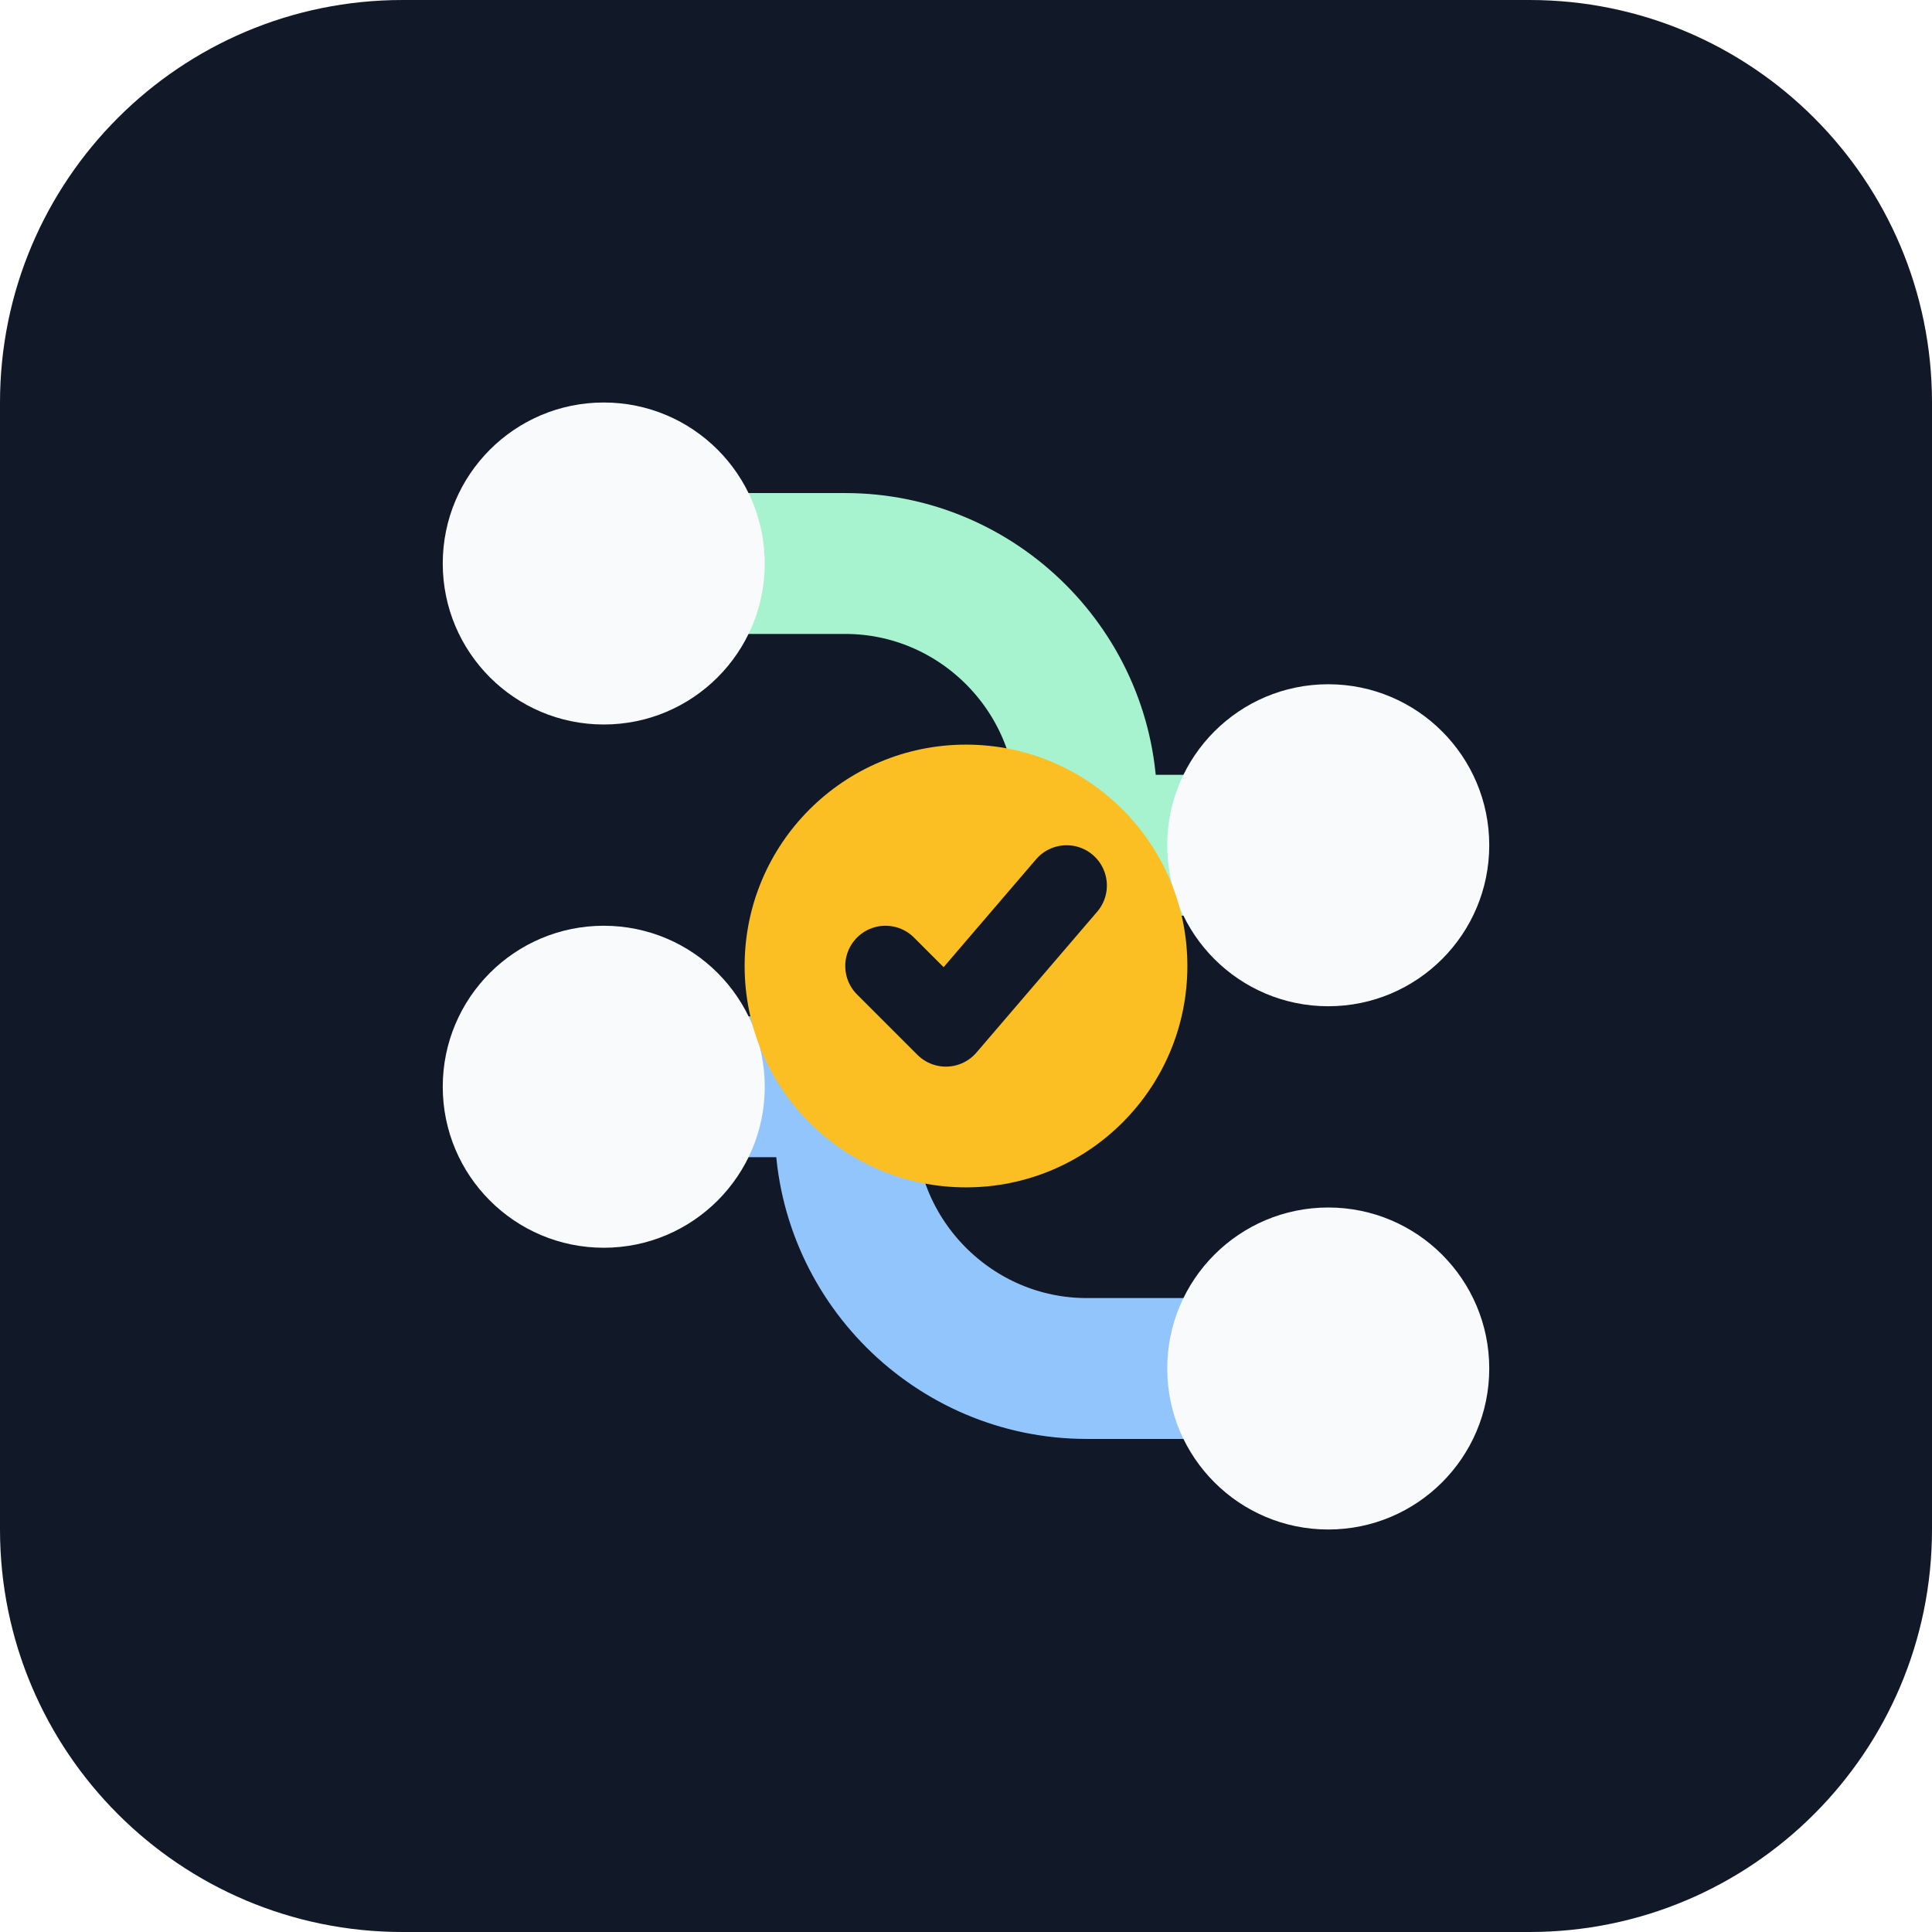
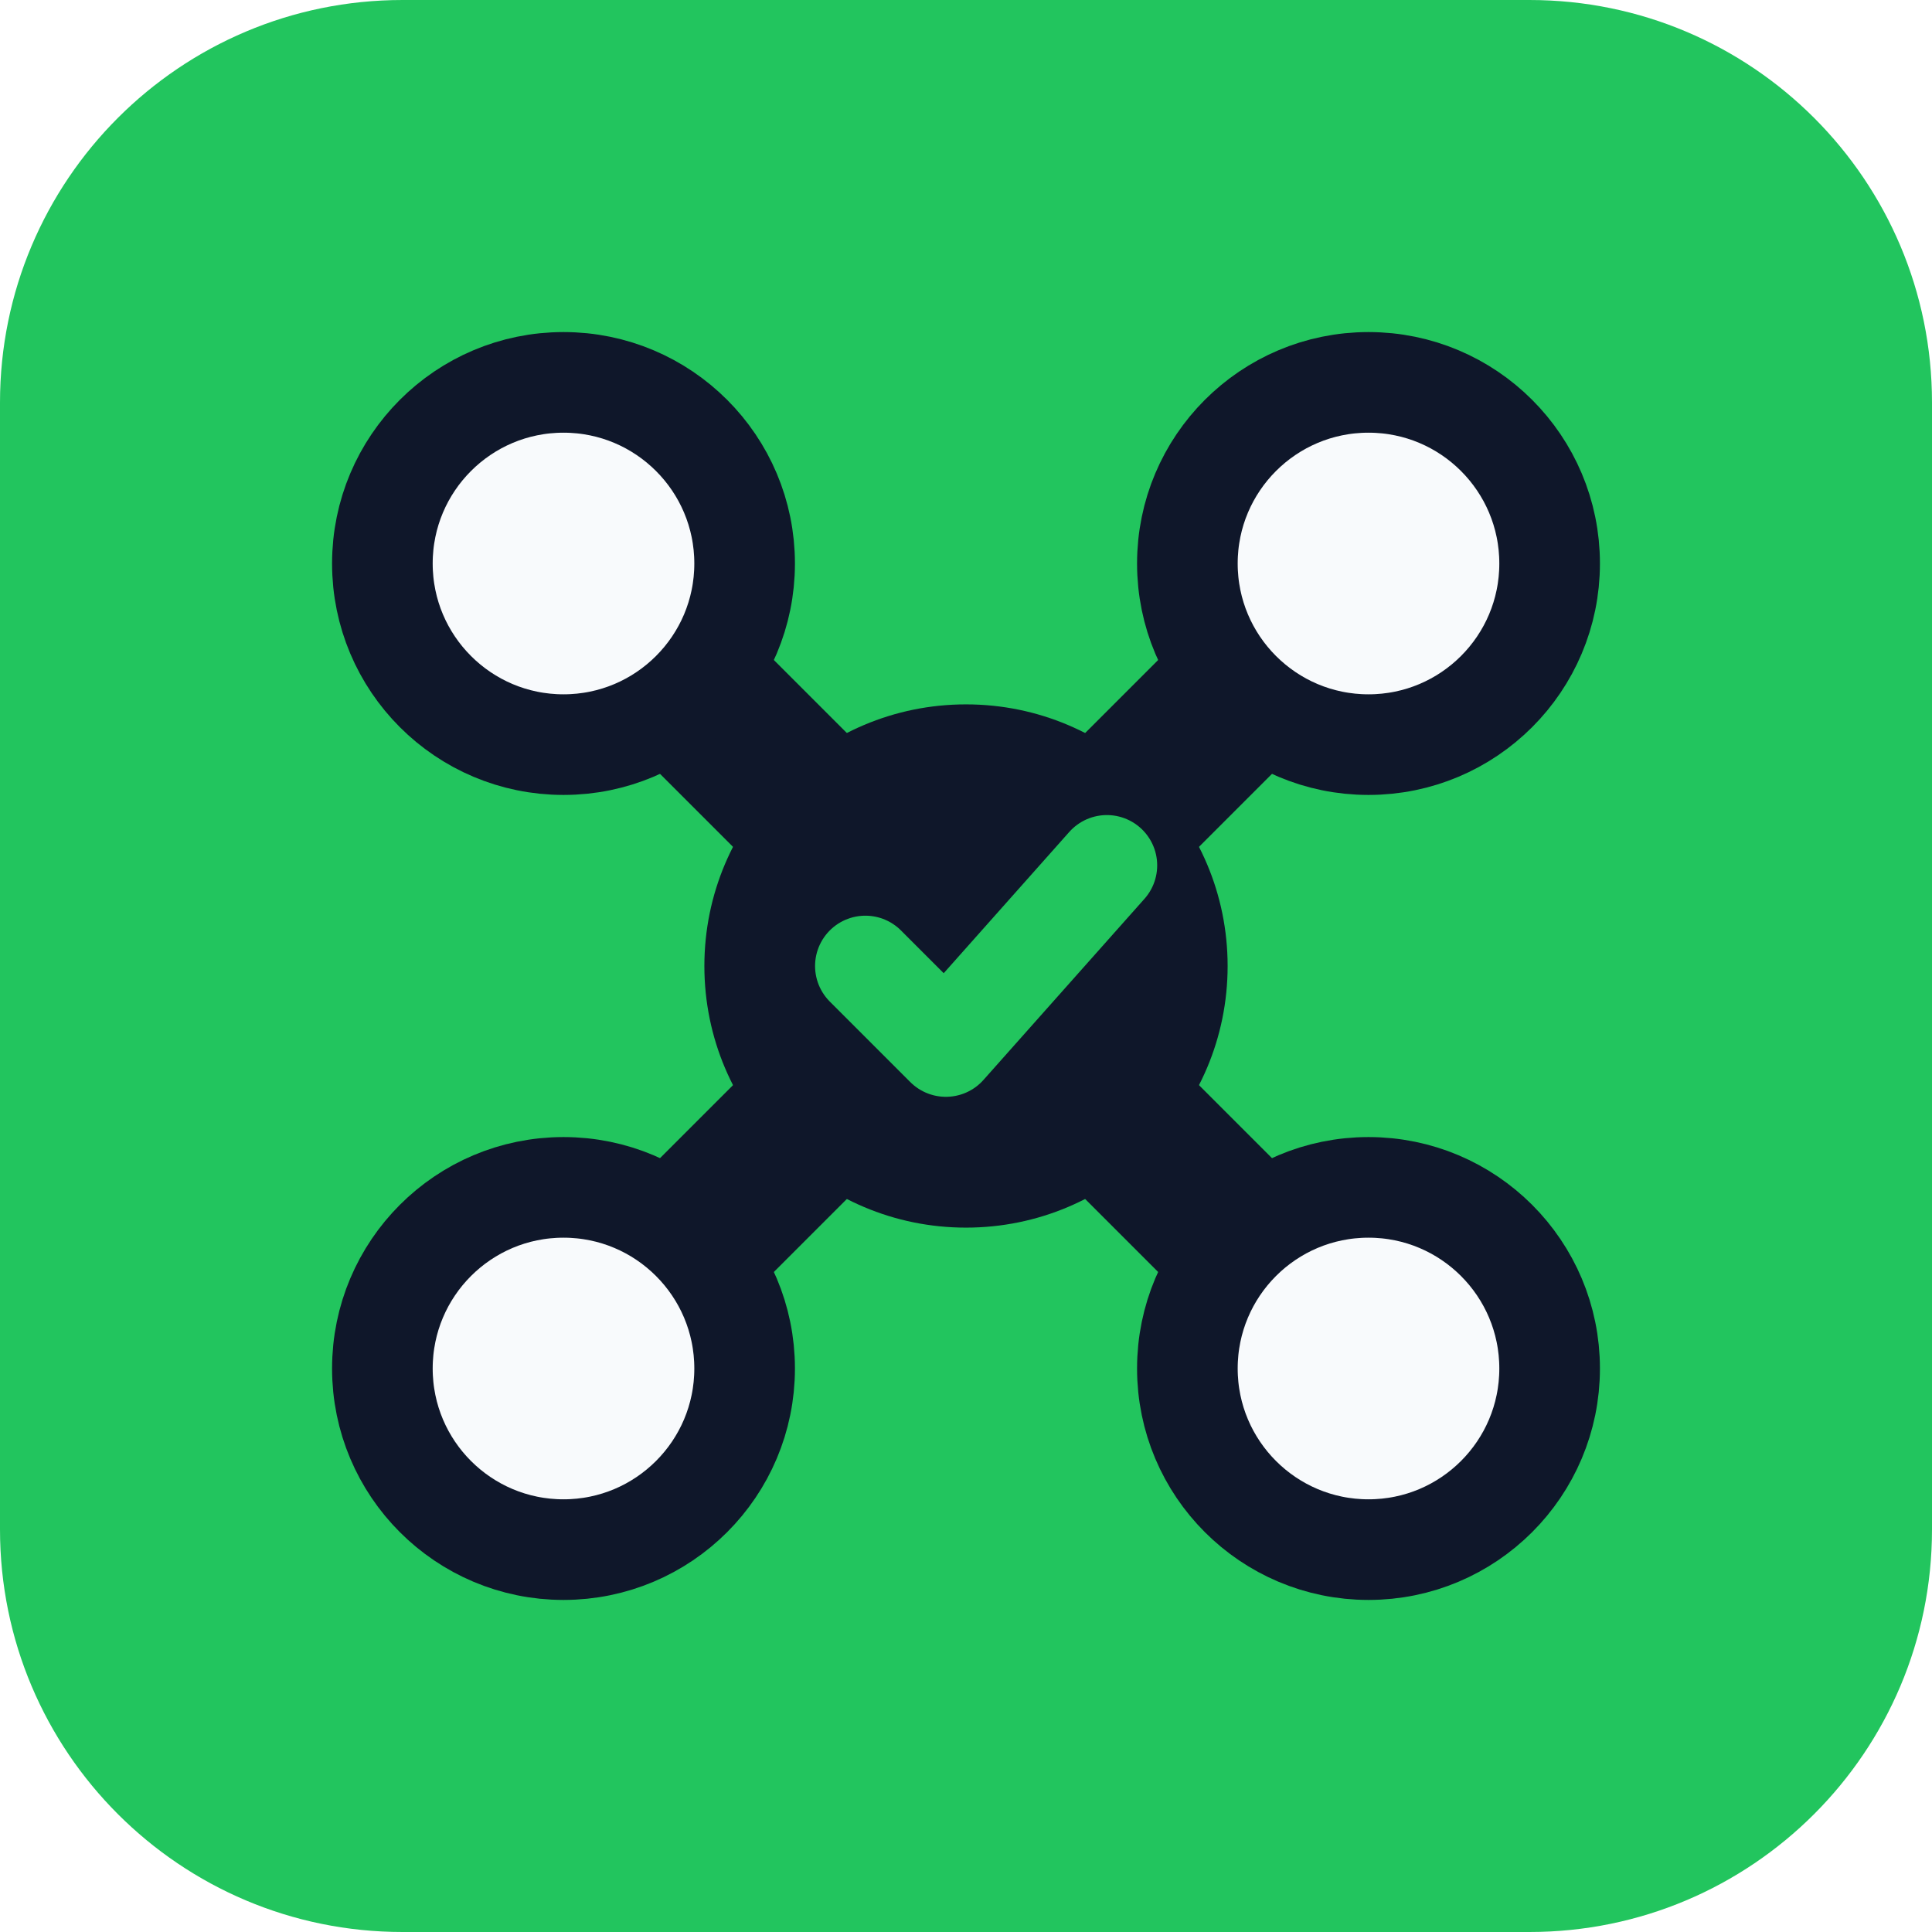
<svg xmlns="http://www.w3.org/2000/svg" width="96" height="96" viewBox="0 0 96 96" role="img" aria-labelledby="title desc">
-   <rect width="96" height="96" rx="20" fill="#111827" />
-   <path d="M30 28h12c6.6 0 12 5.4 12 12v2h12" fill="none" stroke="#A7F3D0" stroke-width="7" stroke-linecap="round" />
-   <path d="M66 68H54c-6.6 0-12-5.4-12-12v-2H30" fill="none" stroke="#93C5FD" stroke-width="7" stroke-linecap="round" />
-   <circle cx="30" cy="28" r="8" fill="#F9FAFB" />
-   <circle cx="66" cy="42" r="8" fill="#F9FAFB" />
-   <circle cx="30" cy="54" r="8" fill="#F9FAFB" />
-   <circle cx="66" cy="68" r="8" fill="#F9FAFB" />
-   <circle cx="48" cy="48" r="11" fill="#FBBF24" />
-   <path d="M44 48l3 3 6-7" fill="none" stroke="#111827" stroke-width="4" stroke-linecap="round" stroke-linejoin="round" />
+   <rect width="96" height="96" rx="20" fill="#22C55E" />
+   <path d="M48 48 28 28M48 48l20-20M48 48 28 68M48 48l20 20" fill="none" stroke="#0F172A" stroke-width="8" stroke-linecap="round" />
+   <circle cx="48" cy="48" r="13" fill="#0F172A" />
+   <circle cx="28" cy="28" r="9" fill="#F8FAFC" stroke="#0F172A" stroke-width="5" />
+   <circle cx="68" cy="28" r="9" fill="#F8FAFC" stroke="#0F172A" stroke-width="5" />
+   <circle cx="28" cy="68" r="9" fill="#F8FAFC" stroke="#0F172A" stroke-width="5" />
+   <circle cx="68" cy="68" r="9" fill="#F8FAFC" stroke="#0F172A" stroke-width="5" />
+   <path d="M43 48l4 4 8-9" fill="none" stroke="#22C55E" stroke-width="5" stroke-linecap="round" stroke-linejoin="round" />
</svg>
